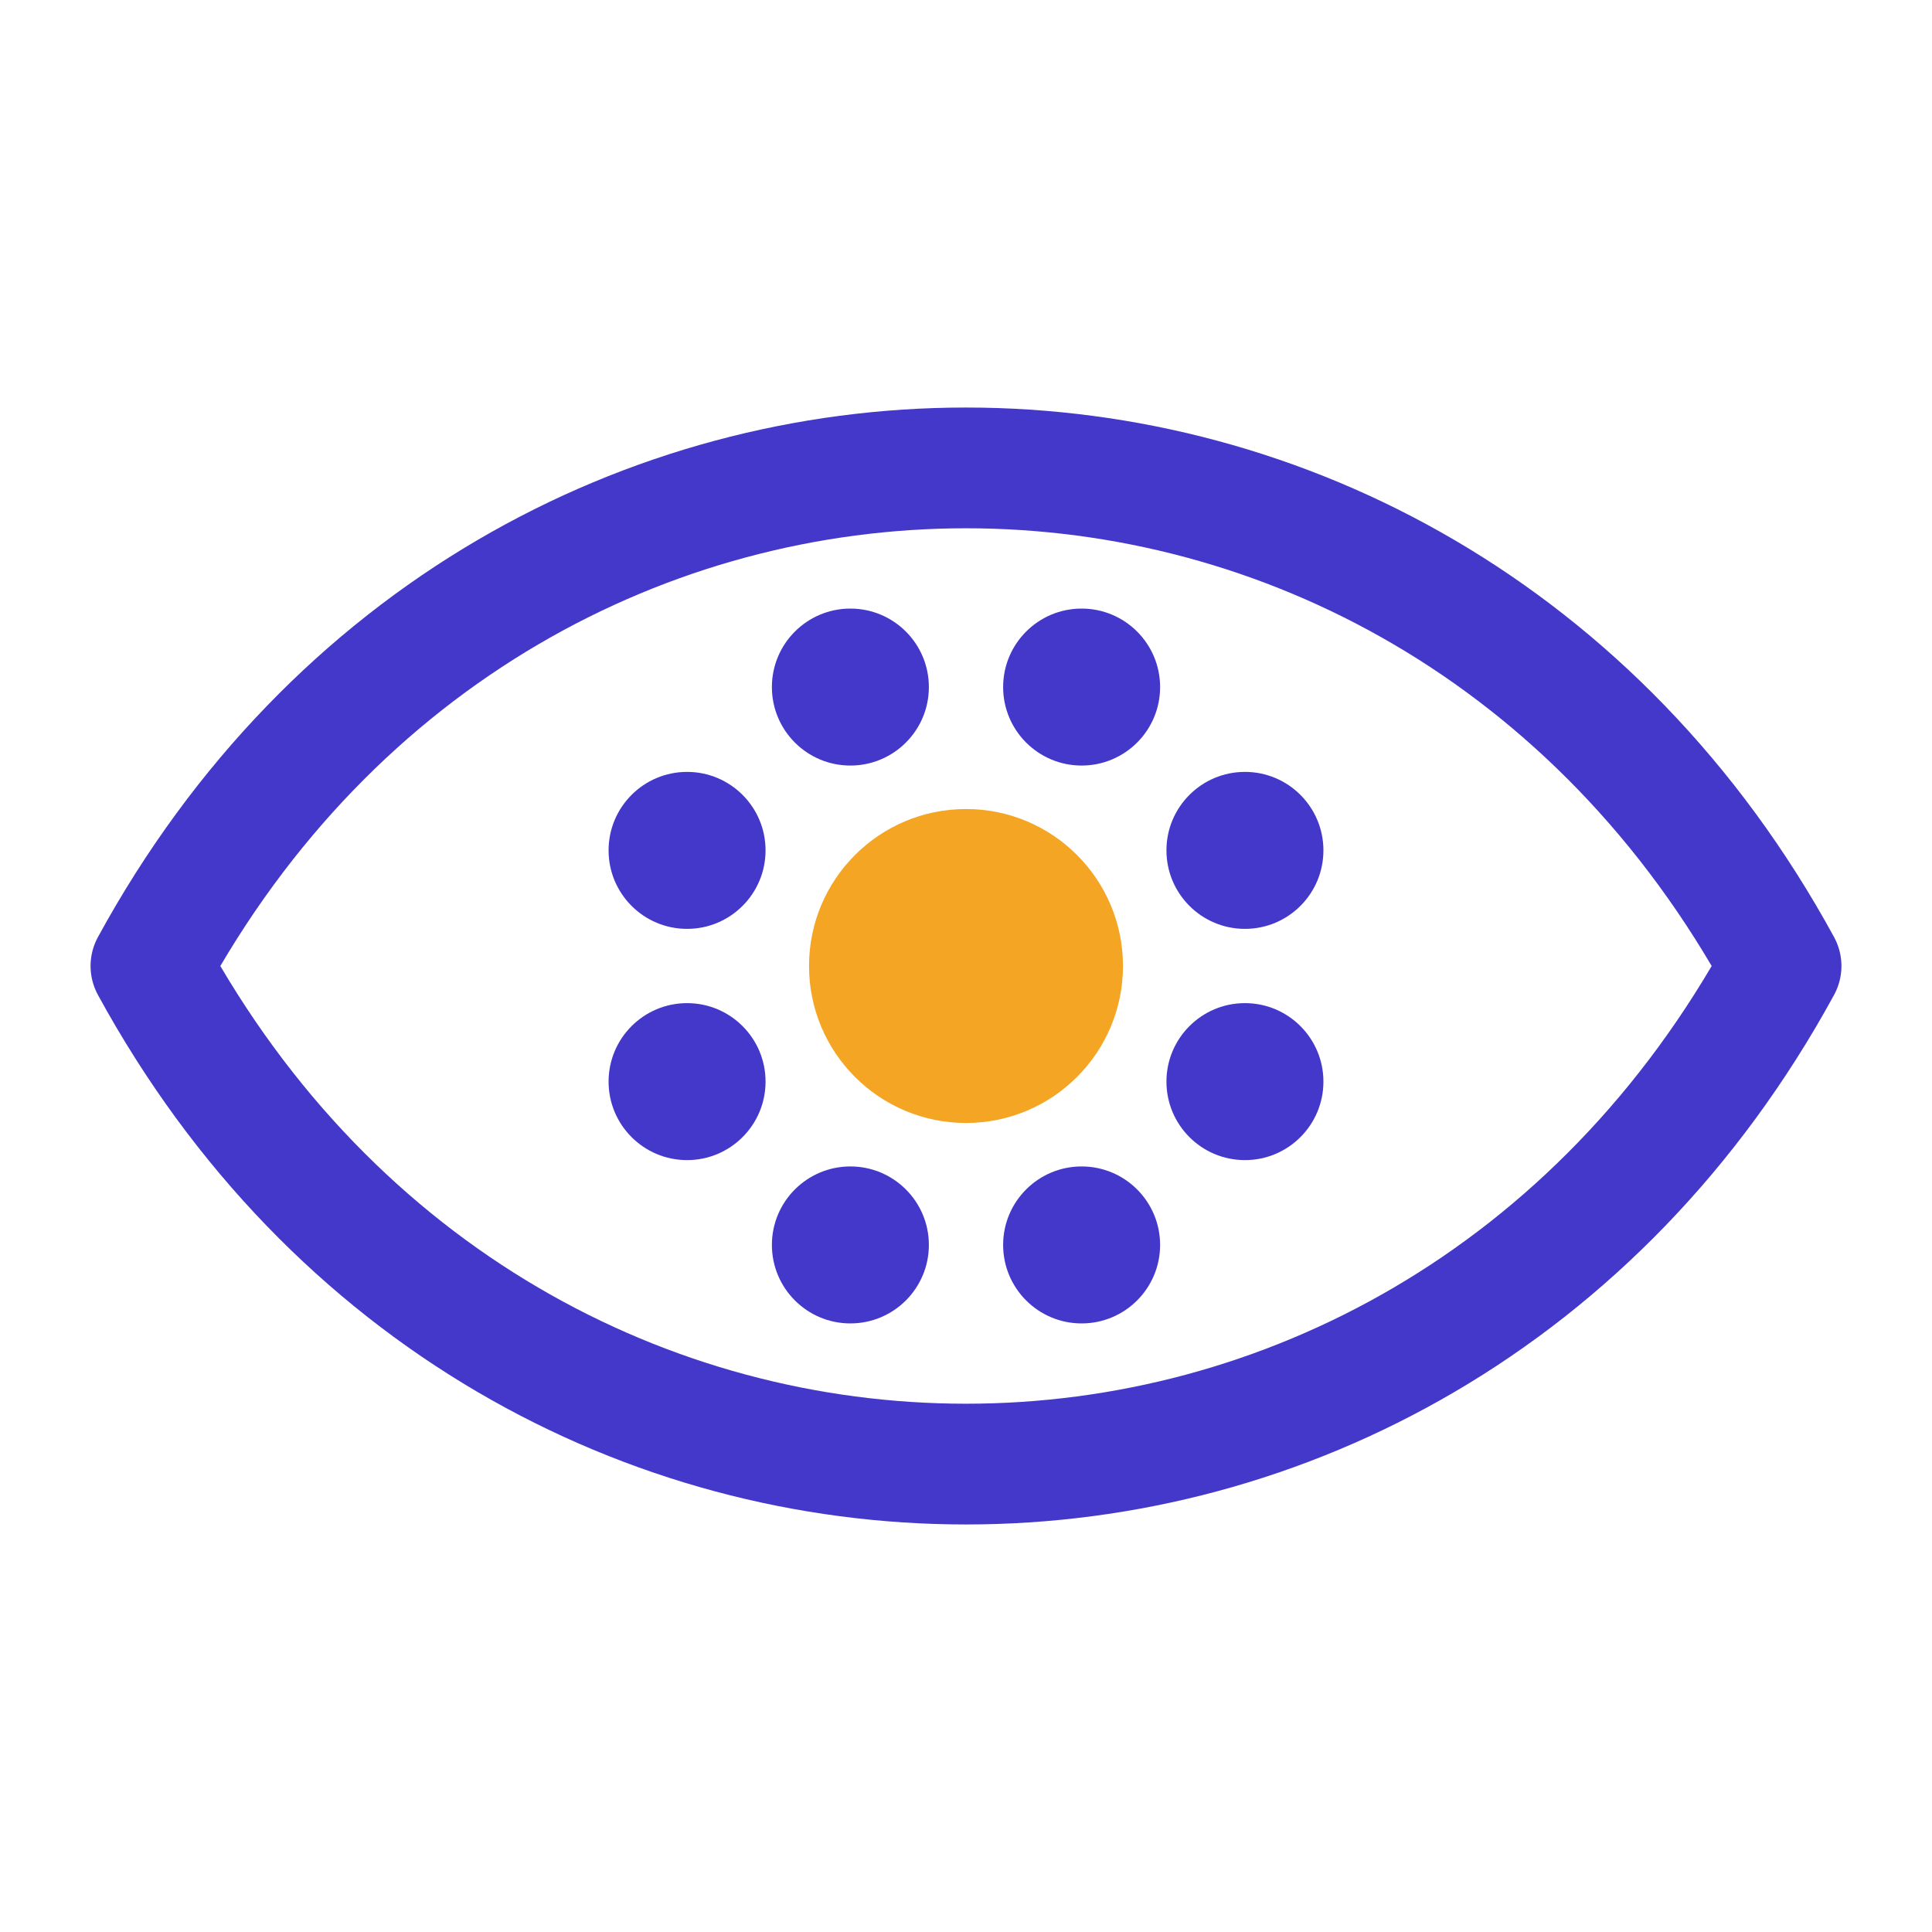
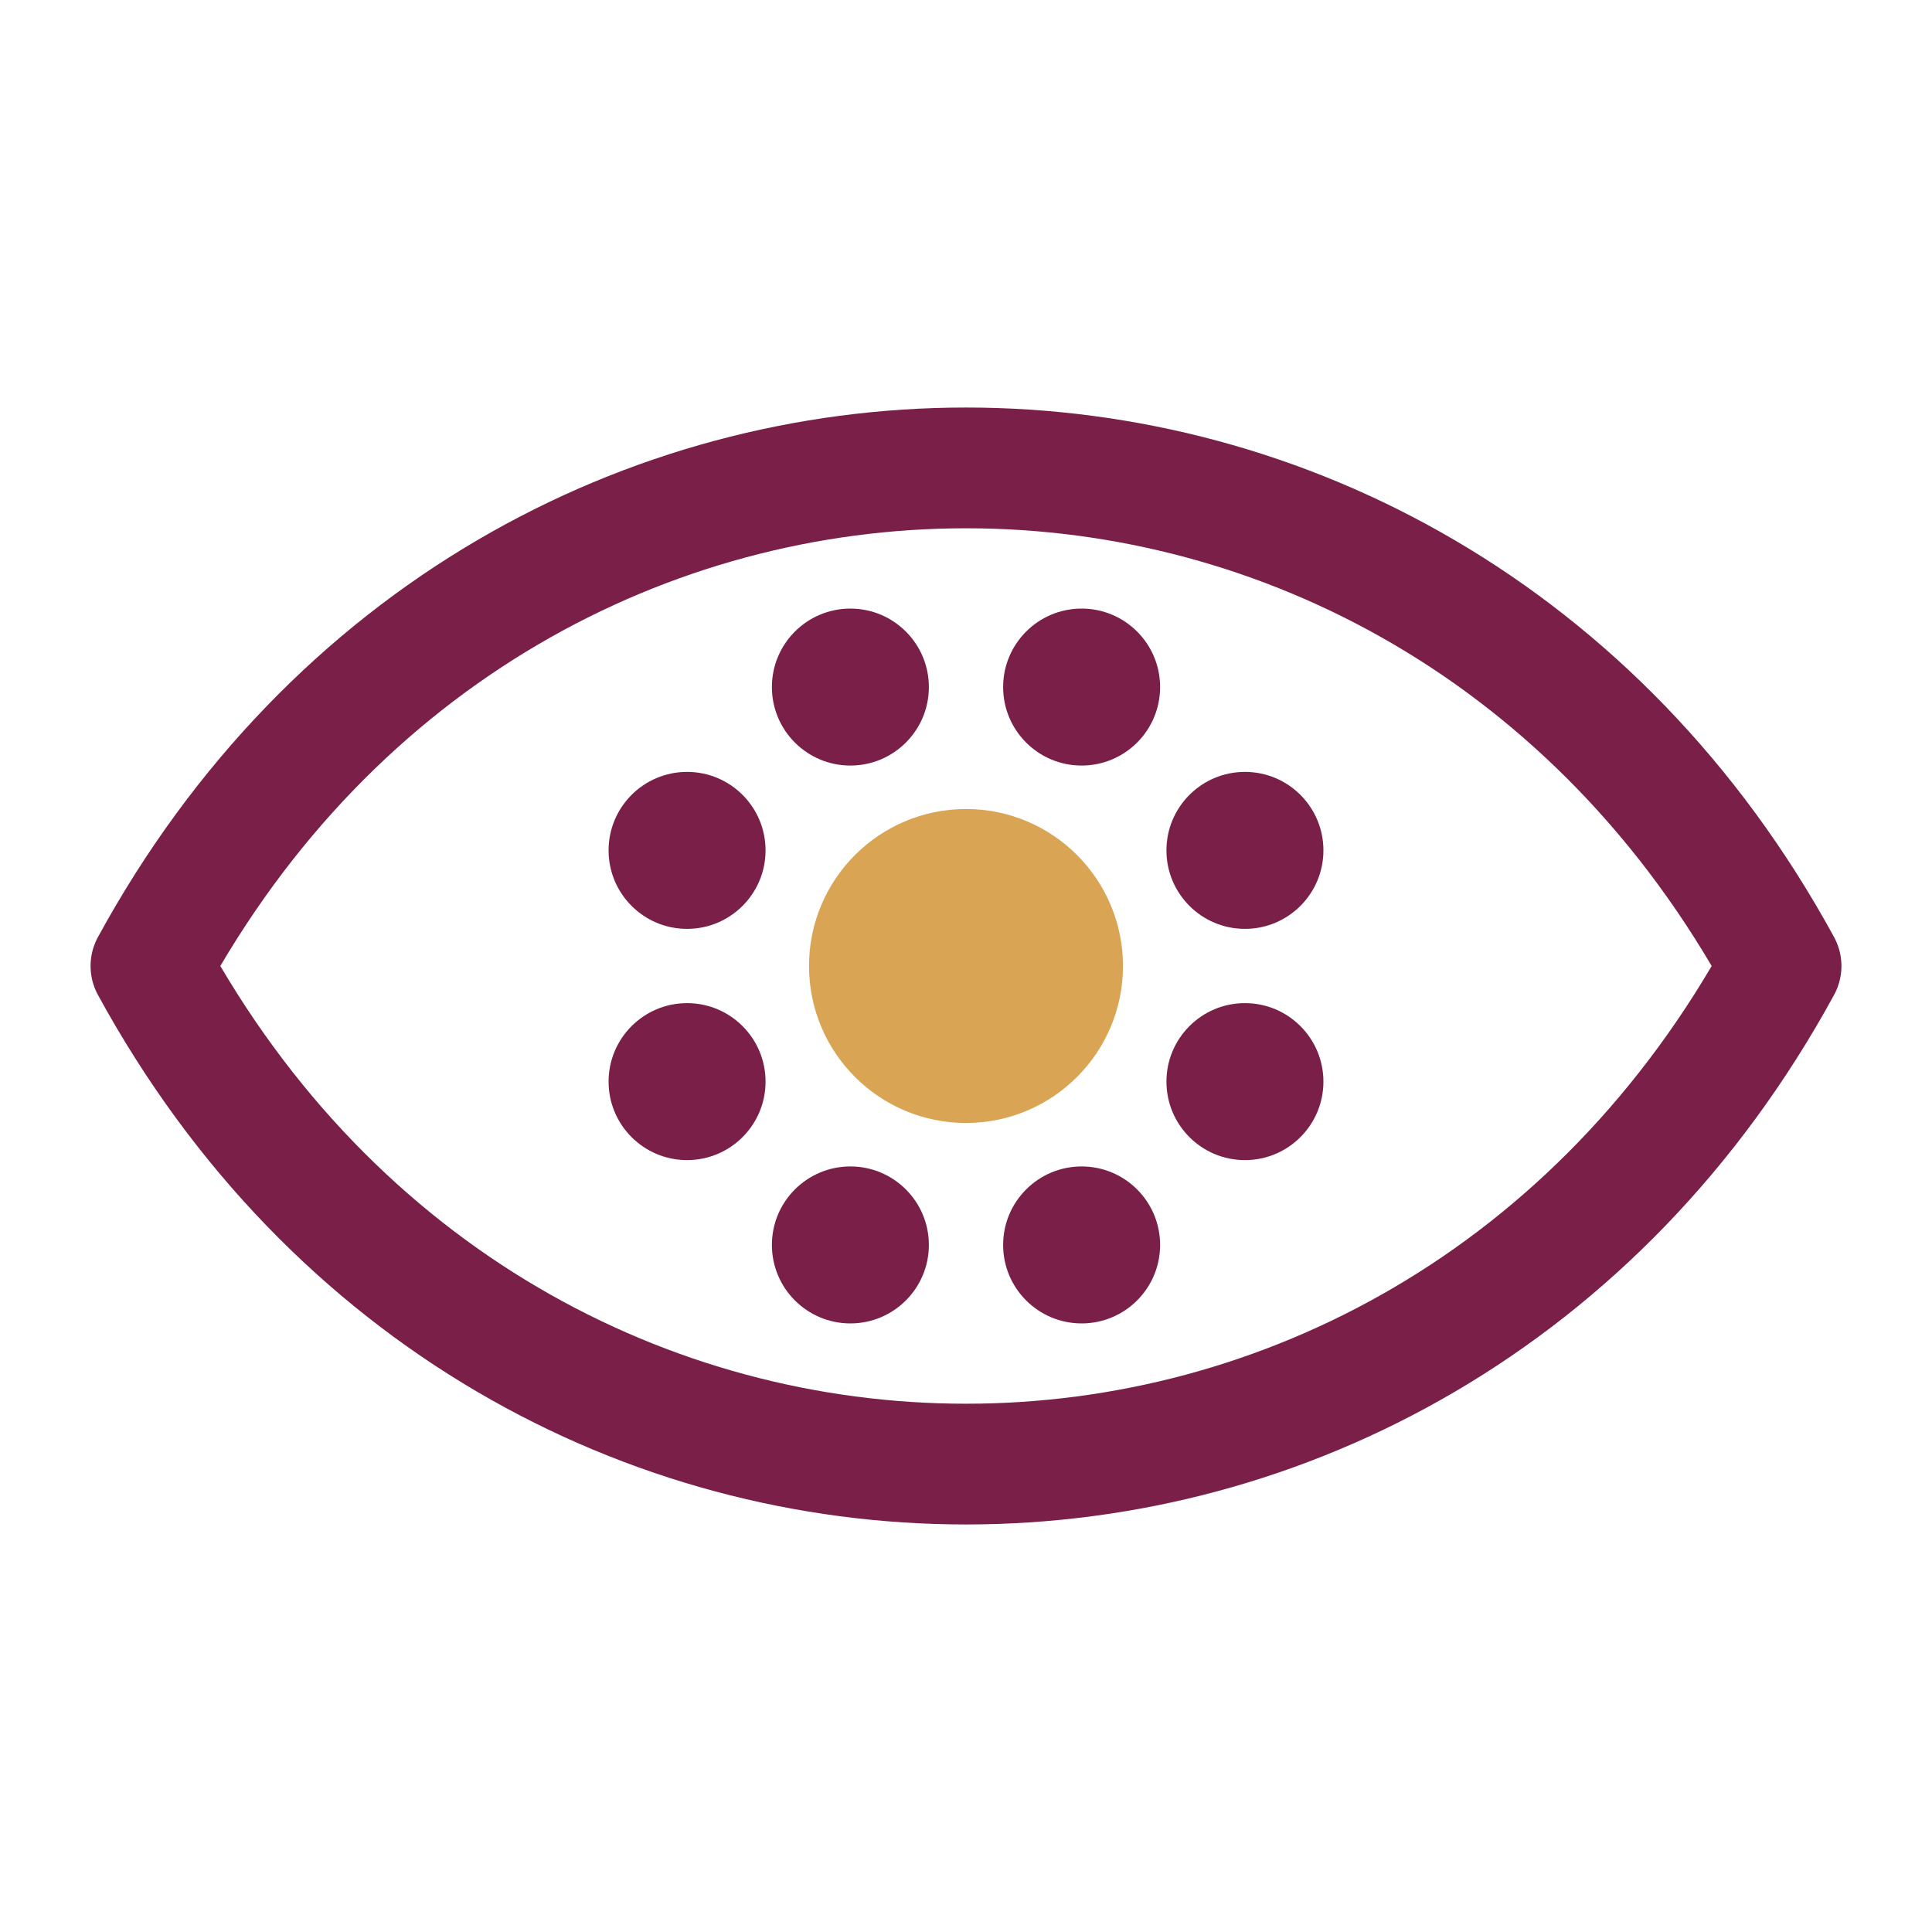
<svg xmlns="http://www.w3.org/2000/svg" viewBox="0 0 64 64" width="64" height="64" role="img" aria-label="Argus Council">
-   <path d="M5.00 32.00 C17.00 10.00 47.00 10.00 59.00 32.00 C47.00 54.00 17.00 54.00 5.00 32.00Z" fill="none" stroke="#4338CA" stroke-width="4.00" stroke-linejoin="round" />
-   <circle cx="41.24" cy="35.83" r="2.60" fill="#4338CA" />
-   <circle cx="35.83" cy="41.24" r="2.60" fill="#4338CA" />
-   <circle cx="28.17" cy="41.24" r="2.60" fill="#4338CA" />
-   <circle cx="22.76" cy="35.83" r="2.60" fill="#4338CA" />
-   <circle cx="22.76" cy="28.17" r="2.60" fill="#4338CA" />
-   <circle cx="28.17" cy="22.76" r="2.60" fill="#4338CA" />
-   <circle cx="35.83" cy="22.76" r="2.60" fill="#4338CA" />
-   <circle cx="41.24" cy="28.17" r="2.60" fill="#4338CA" />
-   <circle cx="32.00" cy="32.00" r="5.20" fill="#F5A524" />
+   <path d="M5.00 32.00 C17.00 10.00 47.00 10.00 59.00 32.00 C47.00 54.00 17.00 54.00 5.00 32.00Z" fill="none" stroke="#7A2048" stroke-width="4.00" stroke-linejoin="round" />
+   <circle cx="41.24" cy="35.83" r="2.60" fill="#7A2048" />
+   <circle cx="35.83" cy="41.24" r="2.60" fill="#7A2048" />
+   <circle cx="28.17" cy="41.24" r="2.60" fill="#7A2048" />
+   <circle cx="22.76" cy="35.83" r="2.60" fill="#7A2048" />
+   <circle cx="22.76" cy="28.17" r="2.60" fill="#7A2048" />
+   <circle cx="28.17" cy="22.76" r="2.60" fill="#7A2048" />
+   <circle cx="35.83" cy="22.76" r="2.60" fill="#7A2048" />
+   <circle cx="41.24" cy="28.17" r="2.60" fill="#7A2048" />
+   <circle cx="32.00" cy="32.00" r="5.20" fill="#D9A454" />
</svg>
